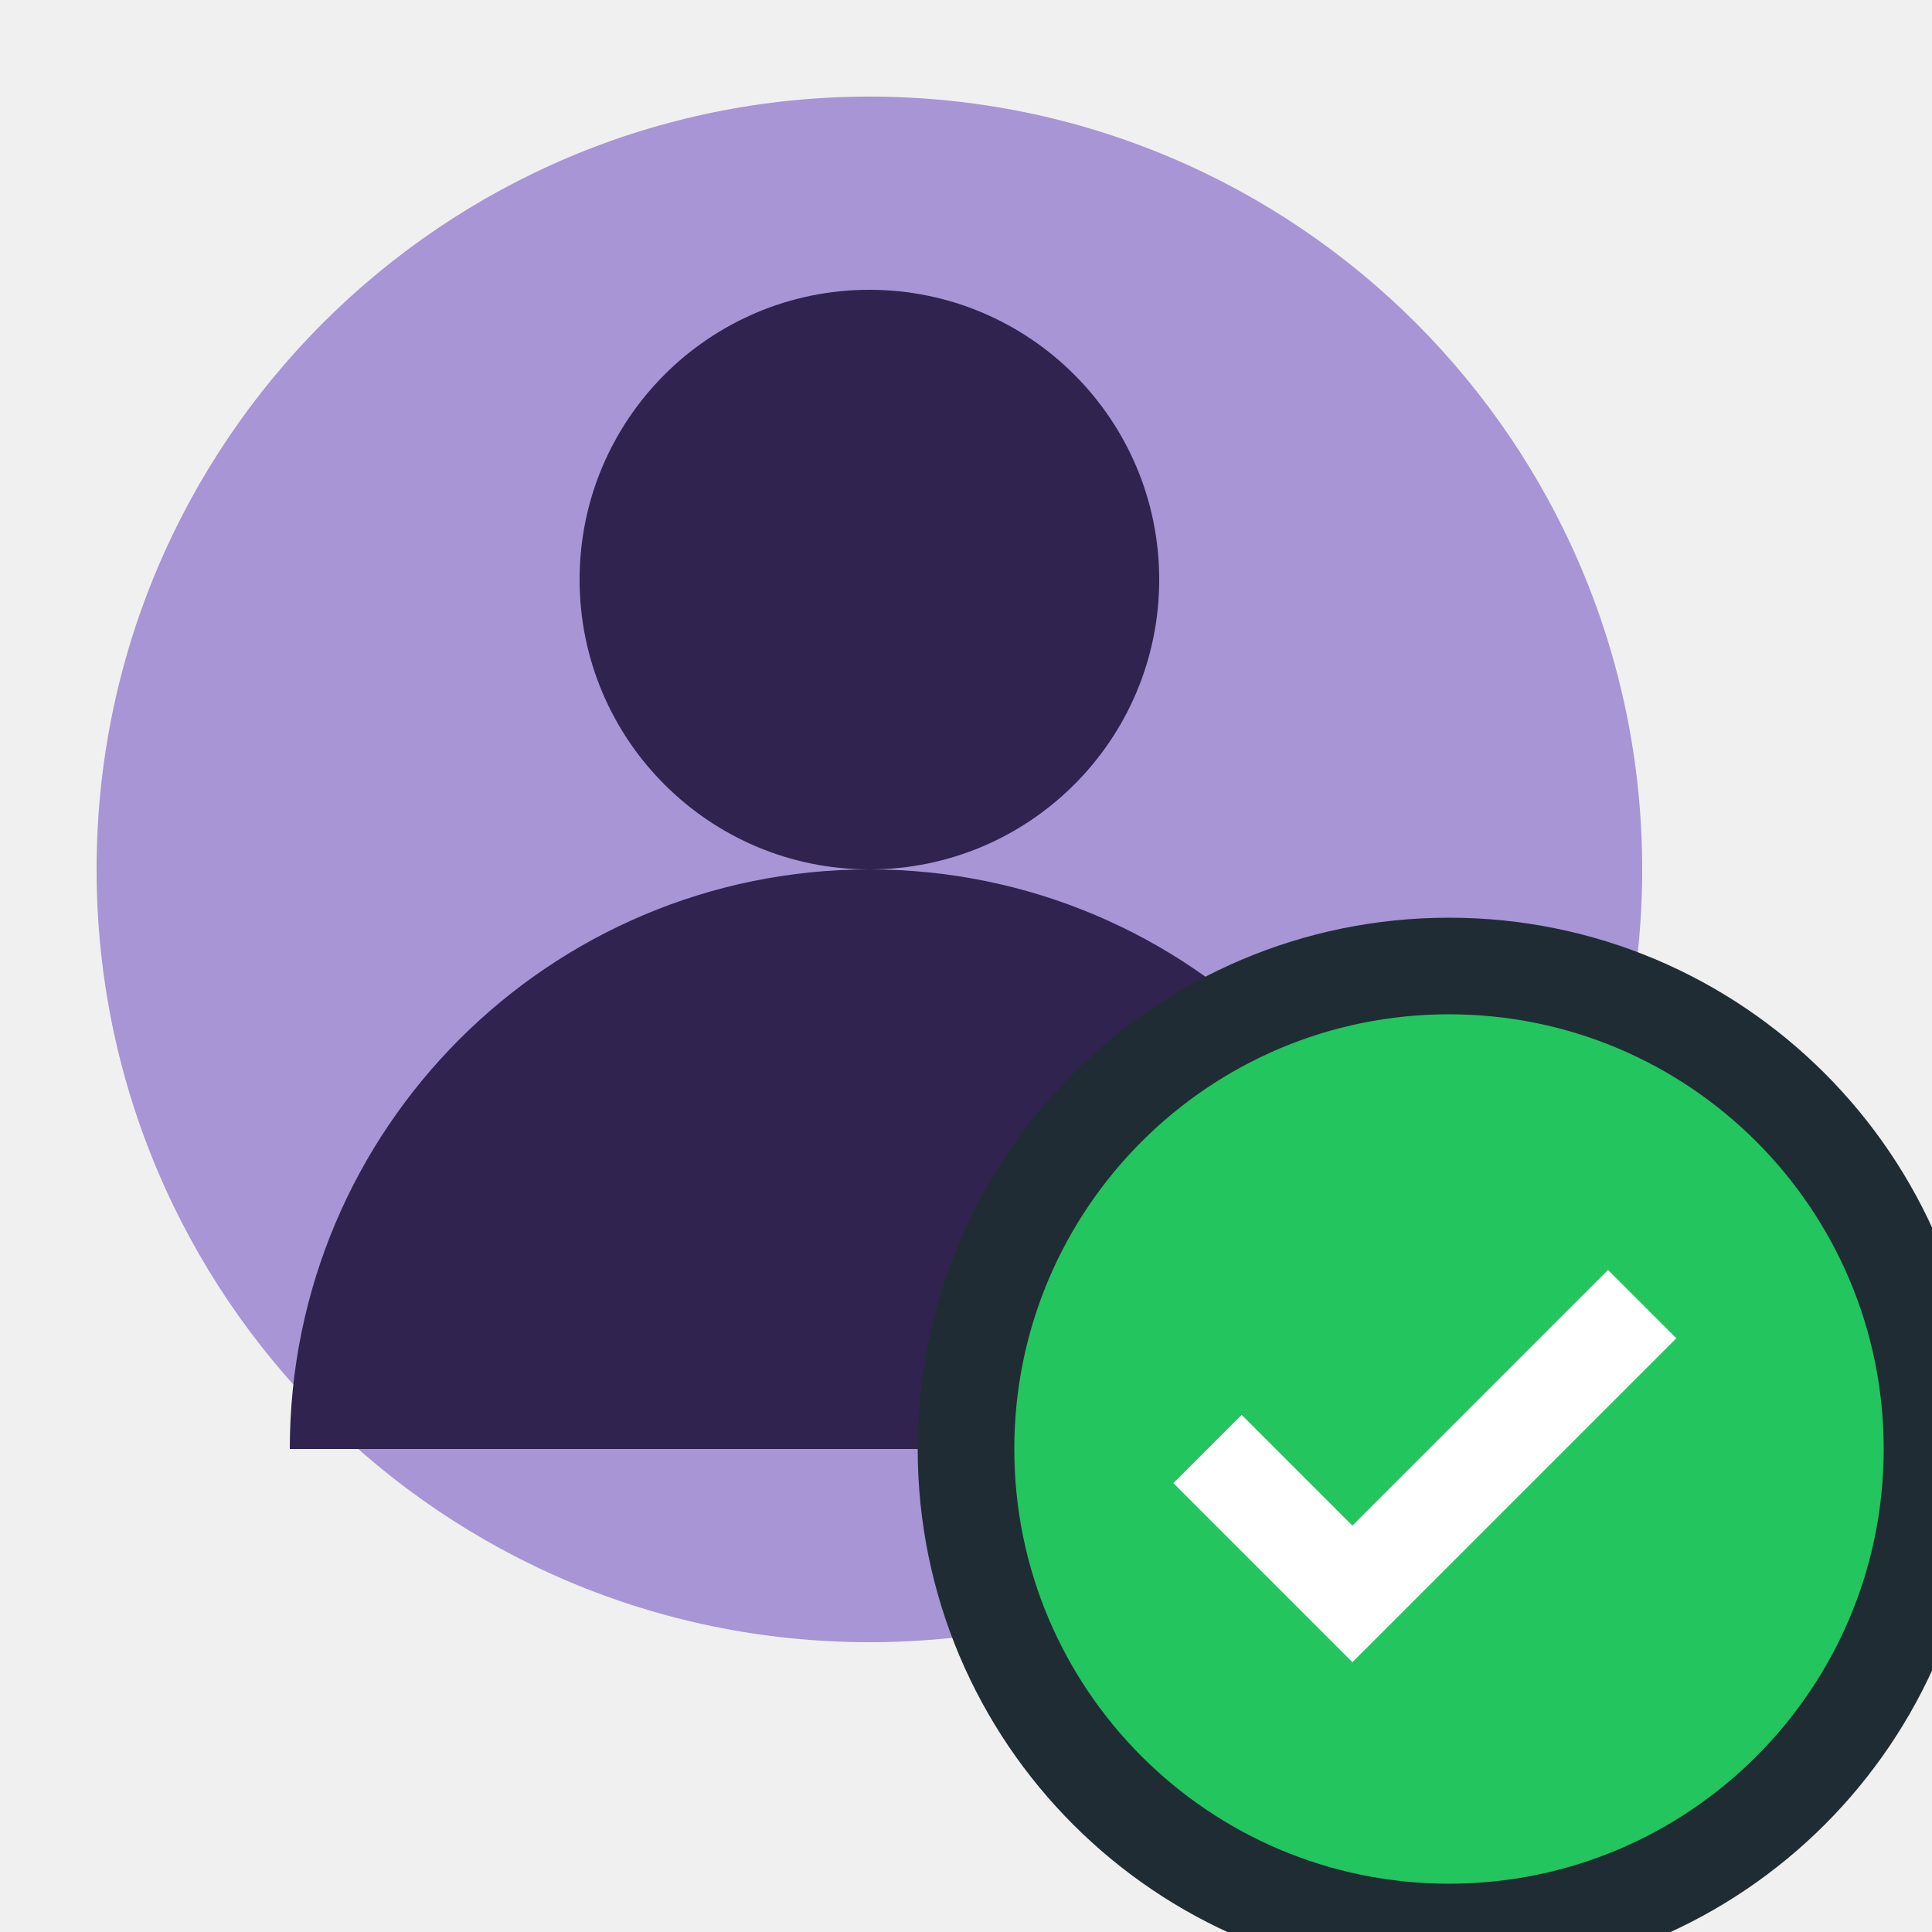
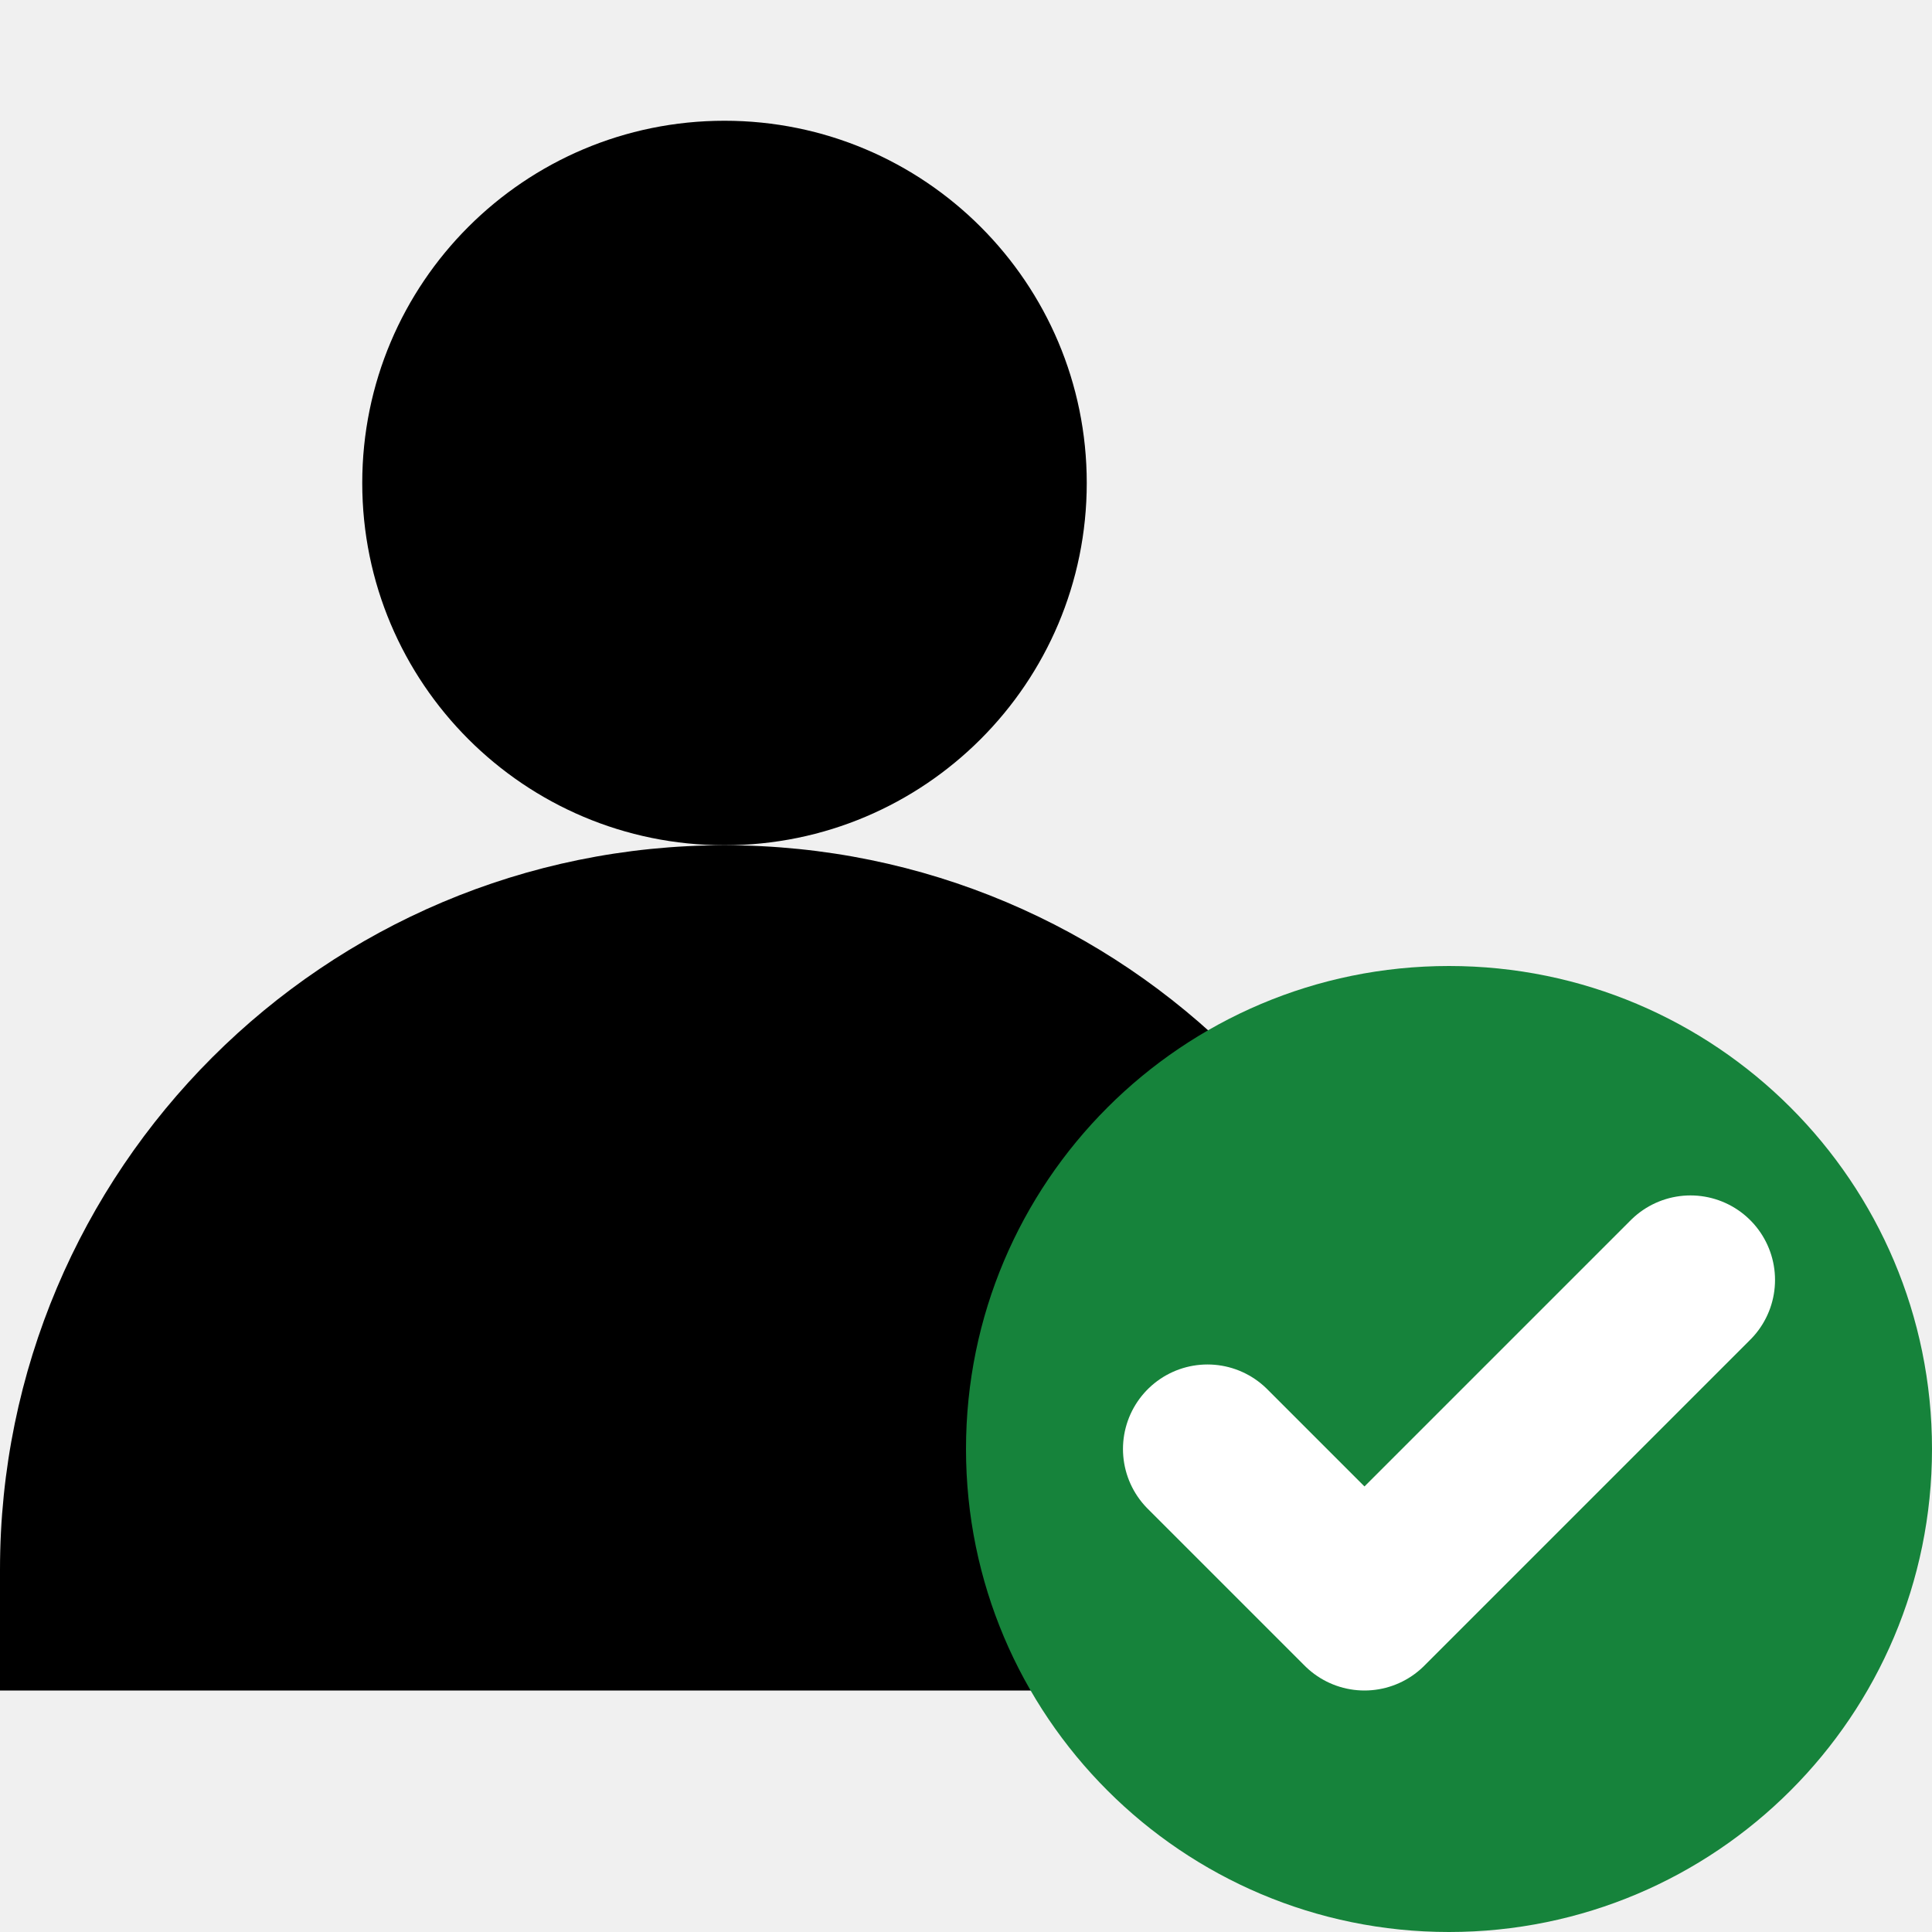
- <svg xmlns="http://www.w3.org/2000/svg" width="20" height="20" viewBox="0 0 20 20">
-   <circle cx="9" cy="9" r="8" fill="#a795d6" />
-   <circle cx="9" cy="6" r="3" fill="#30234f" />
-   <path d="M3 15a6 6 0 0 1 12 0" fill="#30234f" />
-   <circle cx="15" cy="15" r="5" fill="#22c55e" stroke="#202c33" />
-   <path d="m12.5 15 1.5 1.5 3-3" fill="none" stroke="white" />
+ <svg xmlns="http://www.w3.org/2000/svg" width="16" height="16" viewBox="0 0 16 16">
+   <g id="person-avatar" fill="currentColor">
+     <circle id="avatar-head" cx="6" cy="4" r="3" />
+     <path id="avatar-shoulders" d="M0 14v-1a6 6 0 0 1 12 0v1Z" />
+   </g>
+   <g id="status-badge">
+     <circle cx="12" cy="12" r="4" fill="#16833b" />
+     <path id="status-check" d="m10 12 1.3 1.3 2.7-2.7" fill="none" stroke="white" stroke-width="1.4" stroke-linecap="round" stroke-linejoin="round" />
+   </g>
</svg>
